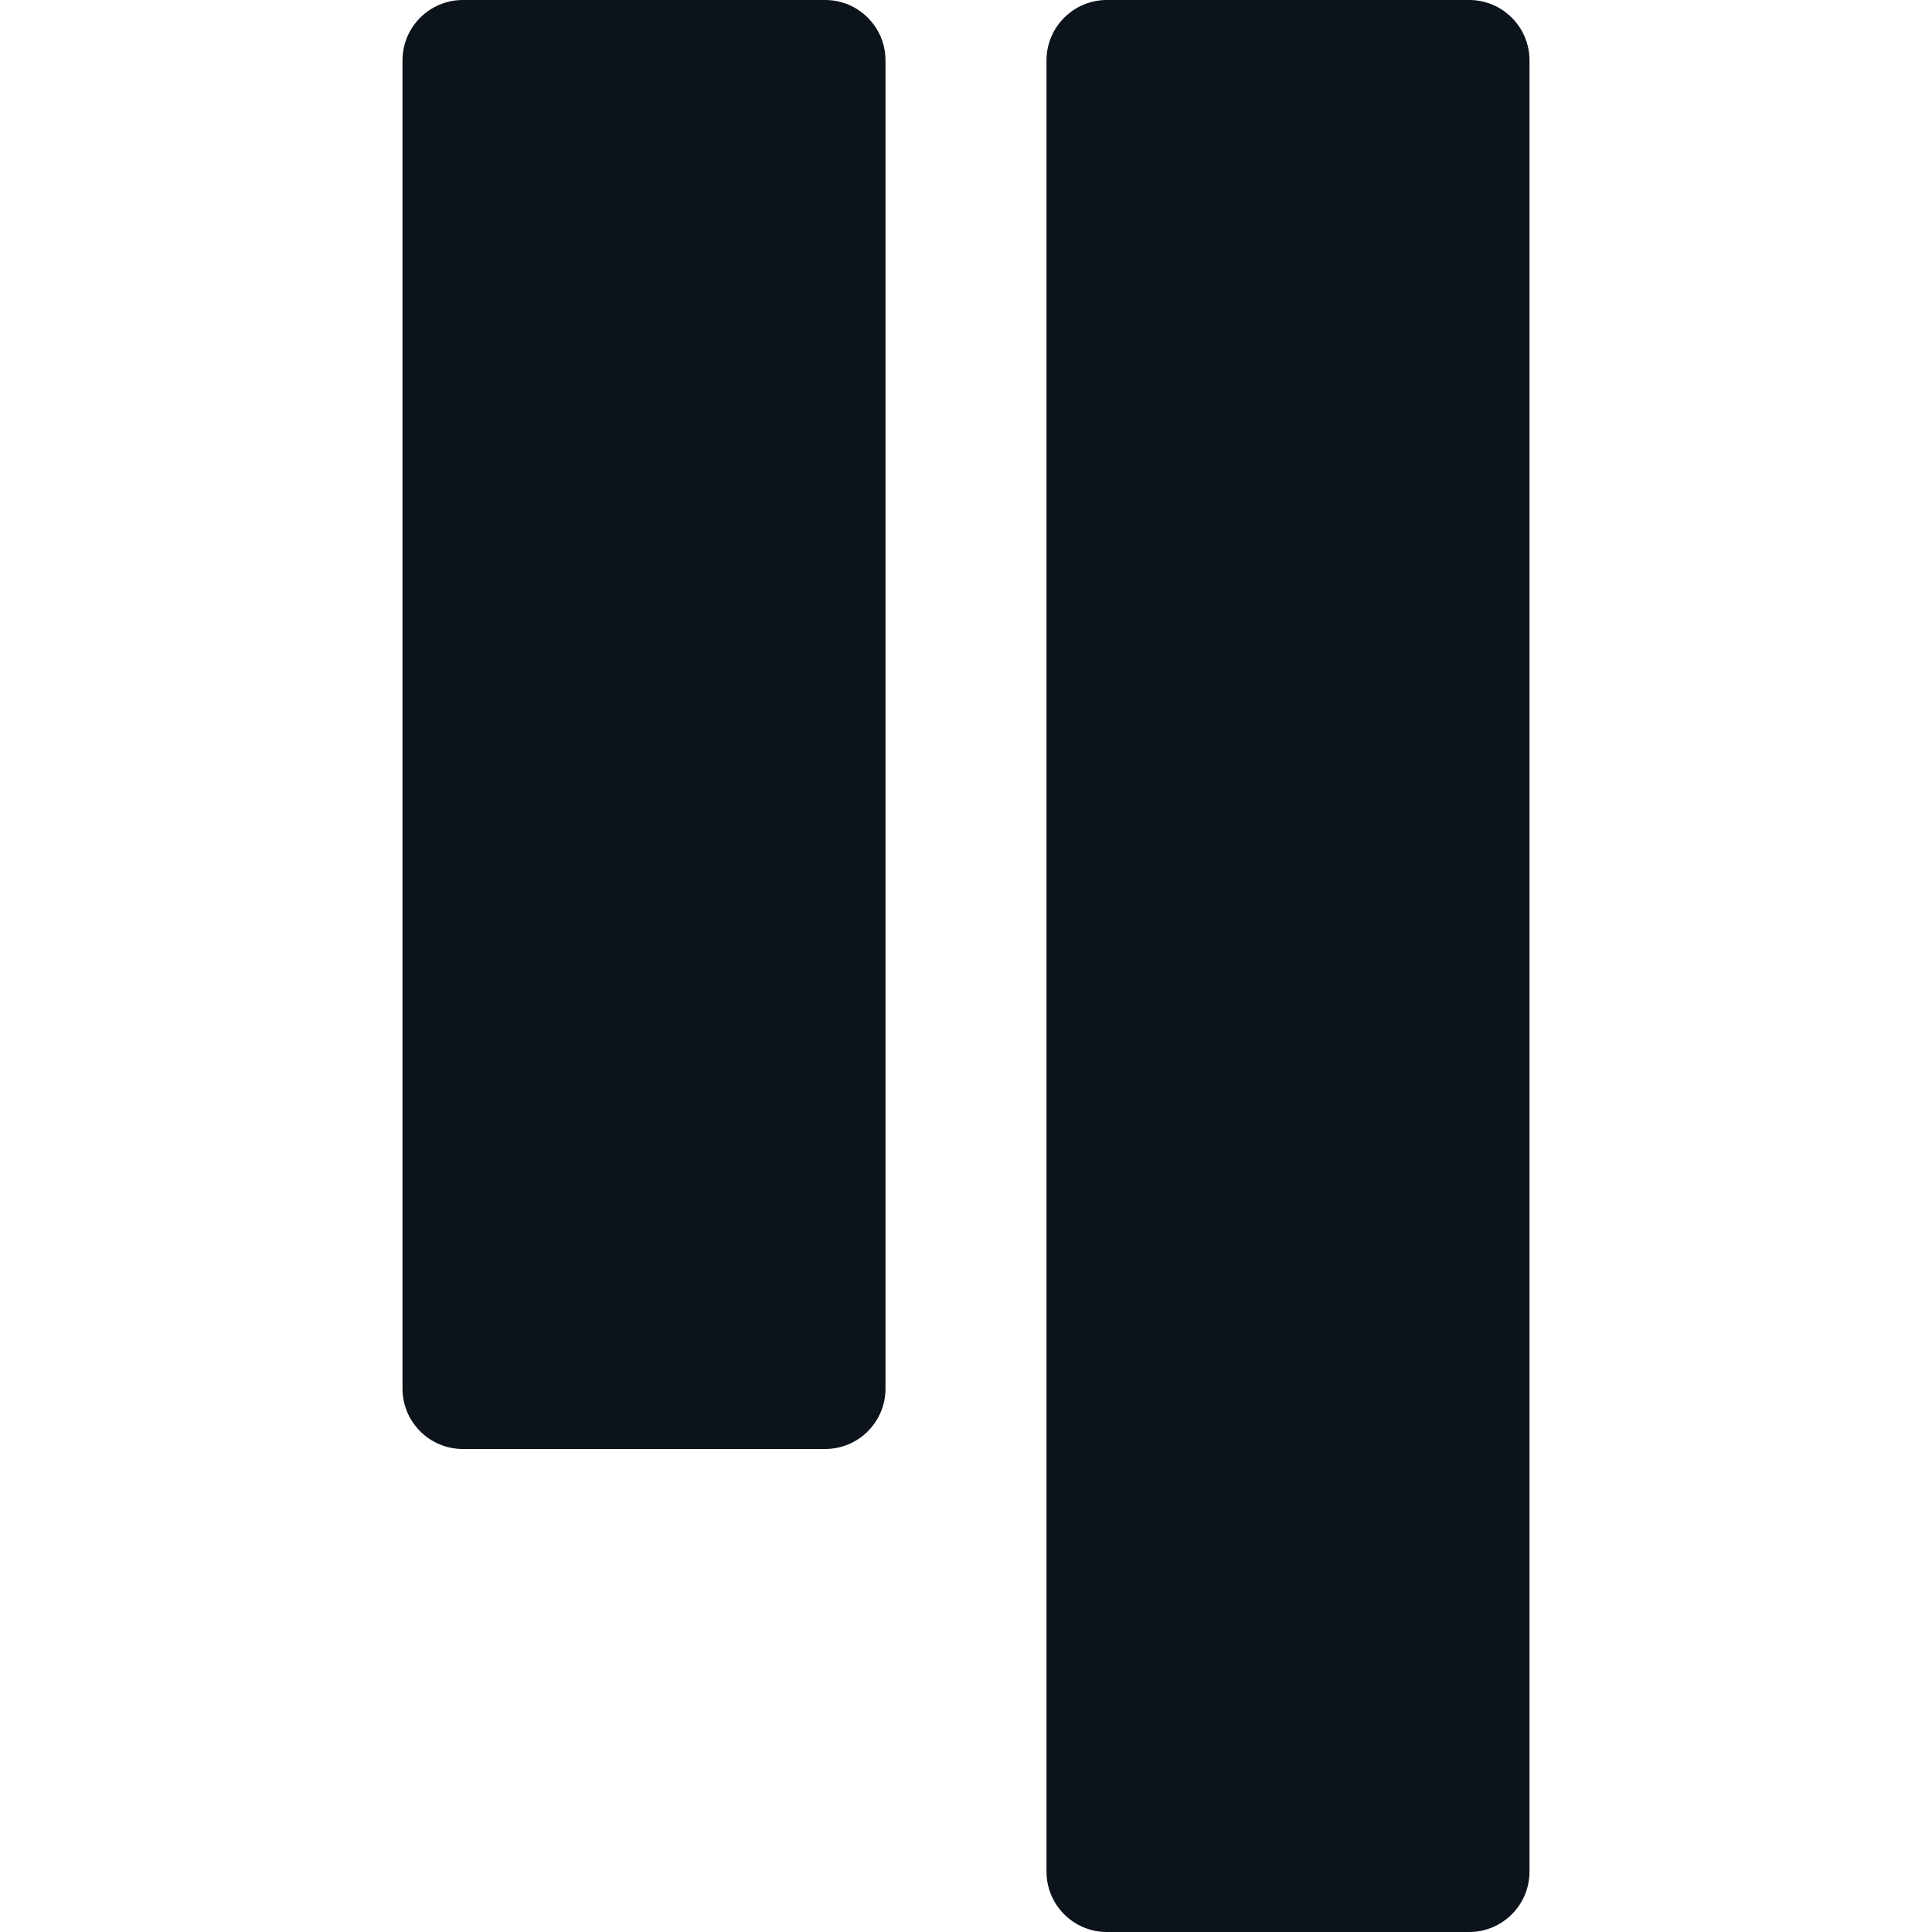
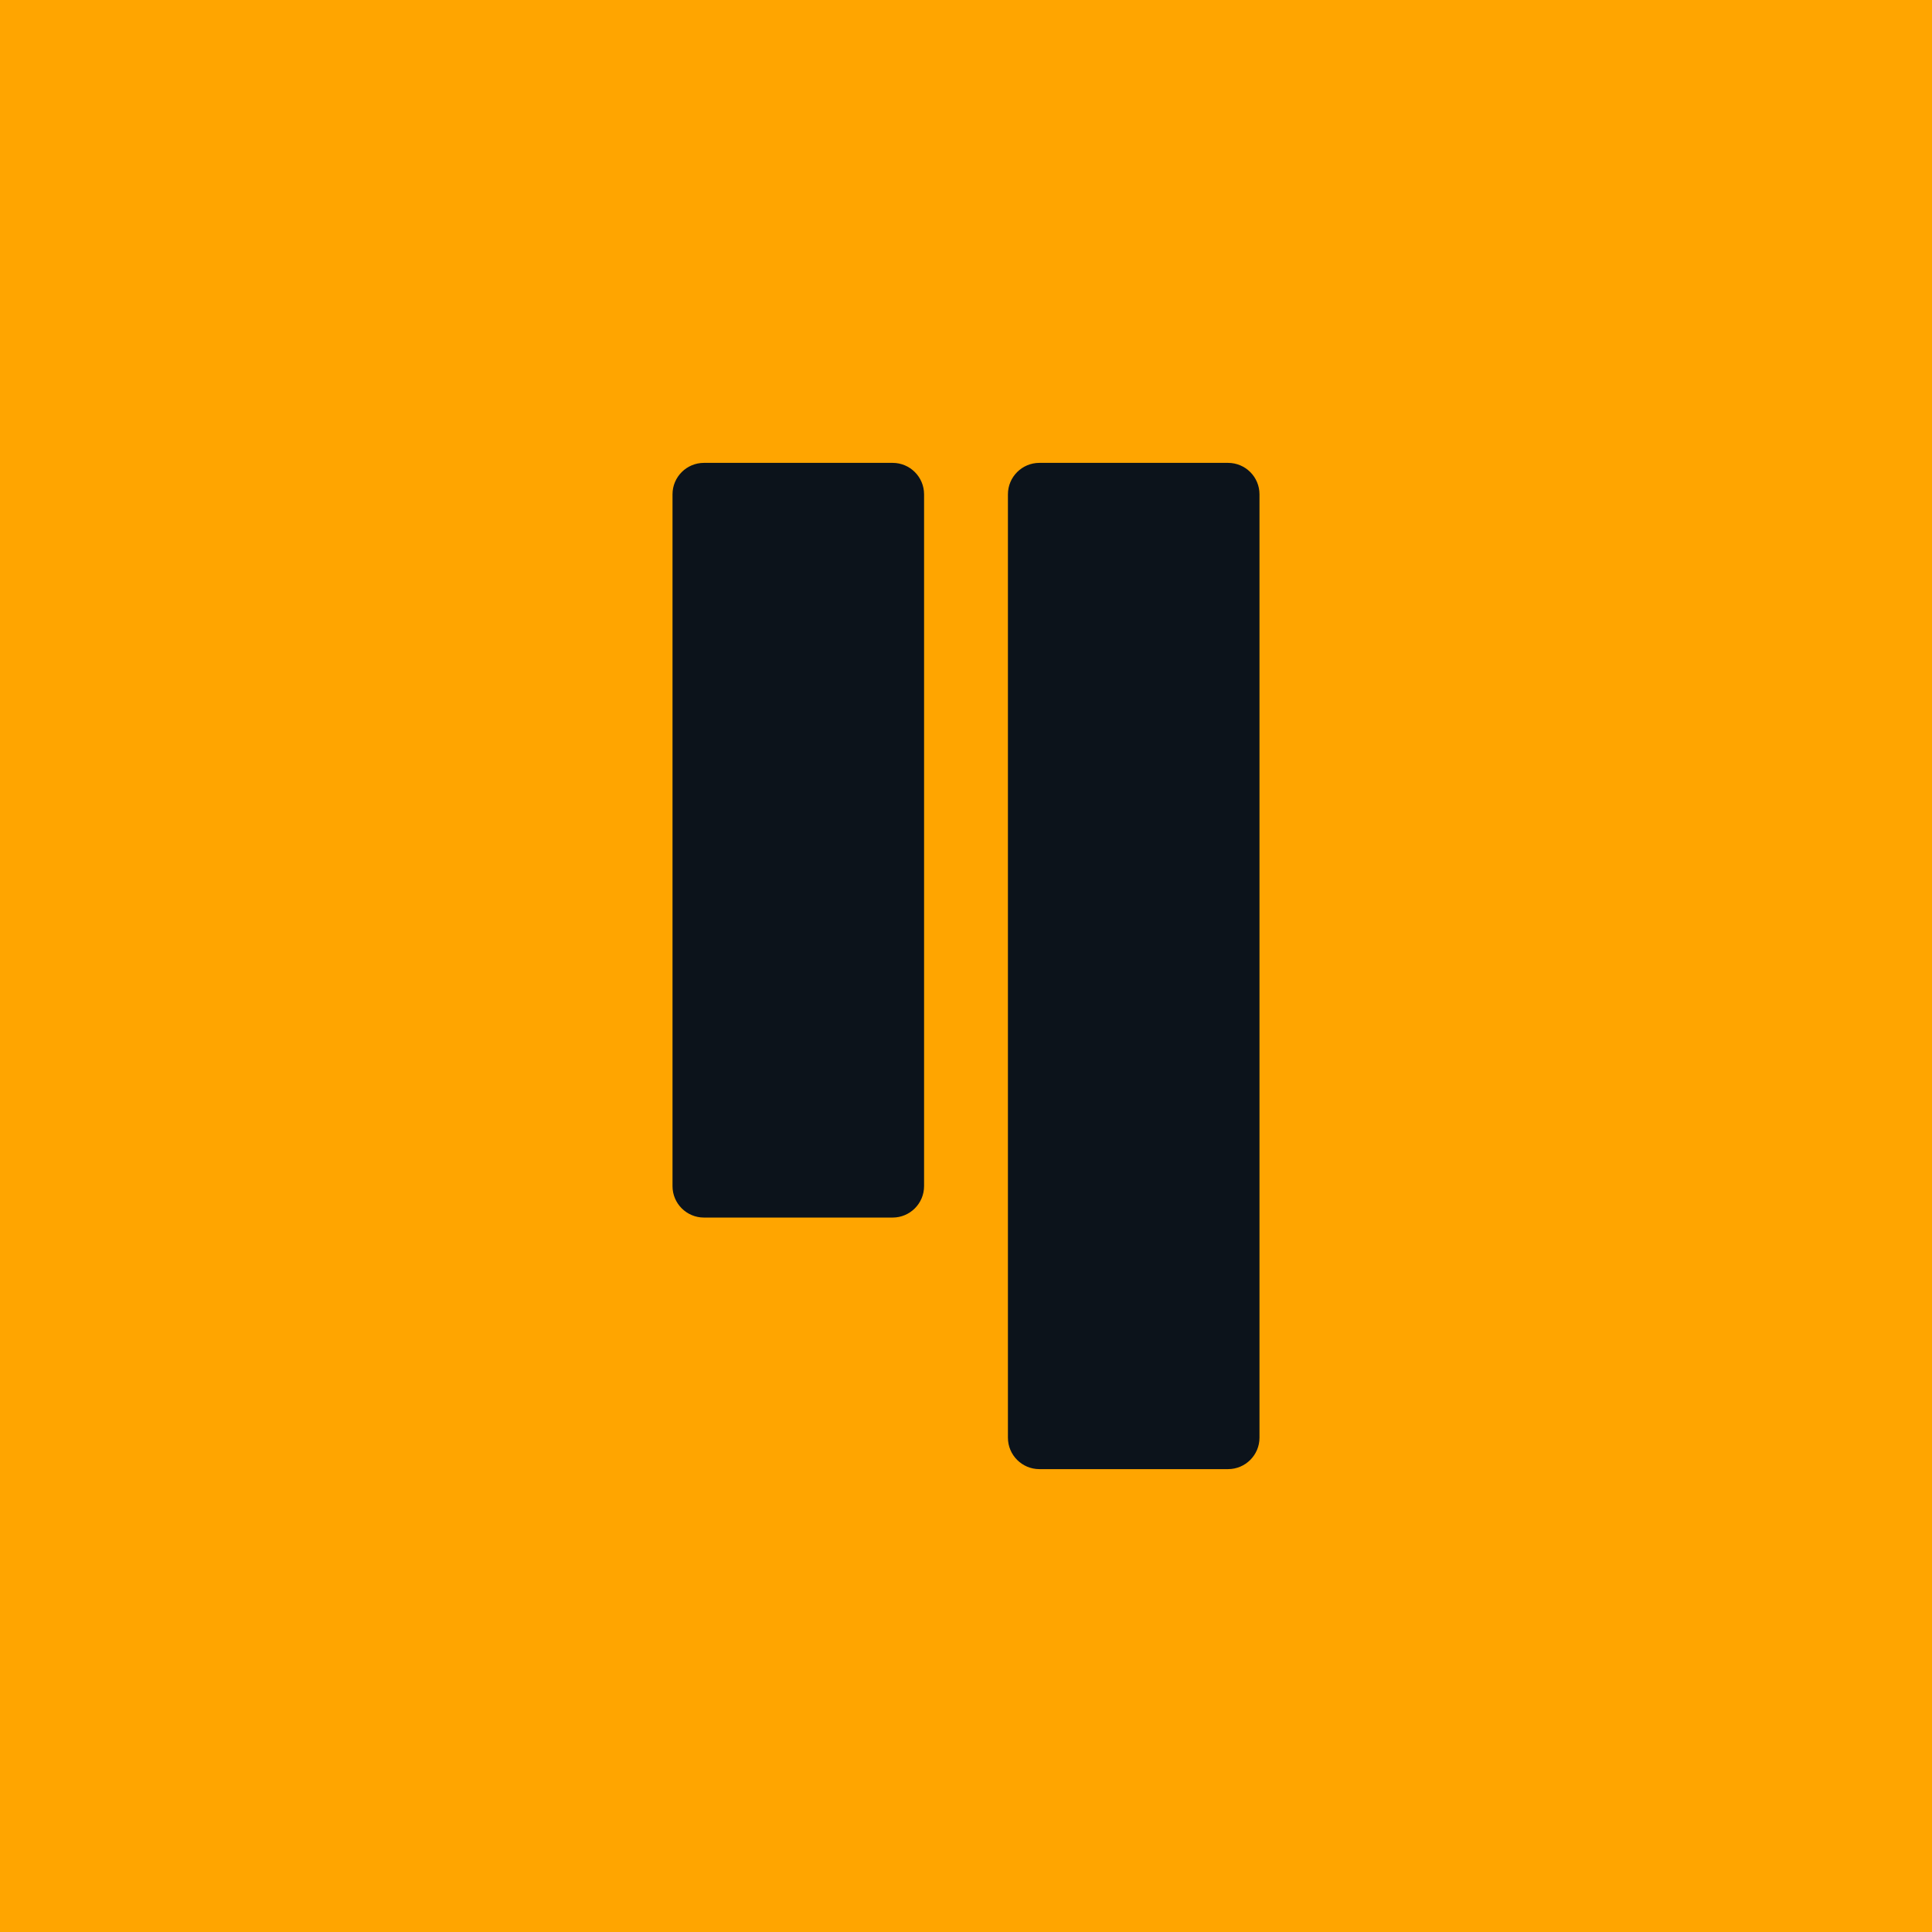
- <svg xmlns="http://www.w3.org/2000/svg" width="24" height="24" viewBox="0 0 24 24" fill="none">
+ <svg xmlns="http://www.w3.org/2000/svg" width="24" height="24" viewBox="-11.04 -11.04 46.08 46.08" fill="none">
+   <rect x="-11.04" y="-11.04" width="46.08" height="46.08" fill="orange" />
  <path d="M10.25 0H5.75C5.336 0 5 0.336 5 0.75V17.25C5 17.664 5.336 18 5.75 18H10.25C10.664 18 11 17.664 11 17.25V0.75C11 0.336 10.664 0 10.25 0Z" fill="#0C131B" />
  <path d="M18.25 0H13.75C13.336 0 13 0.336 13 0.75V23.25C13 23.664 13.336 24 13.75 24H18.25C18.664 24 19 23.664 19 23.25V0.75C19 0.336 18.664 0 18.25 0Z" fill="#0C131B" />
</svg>
